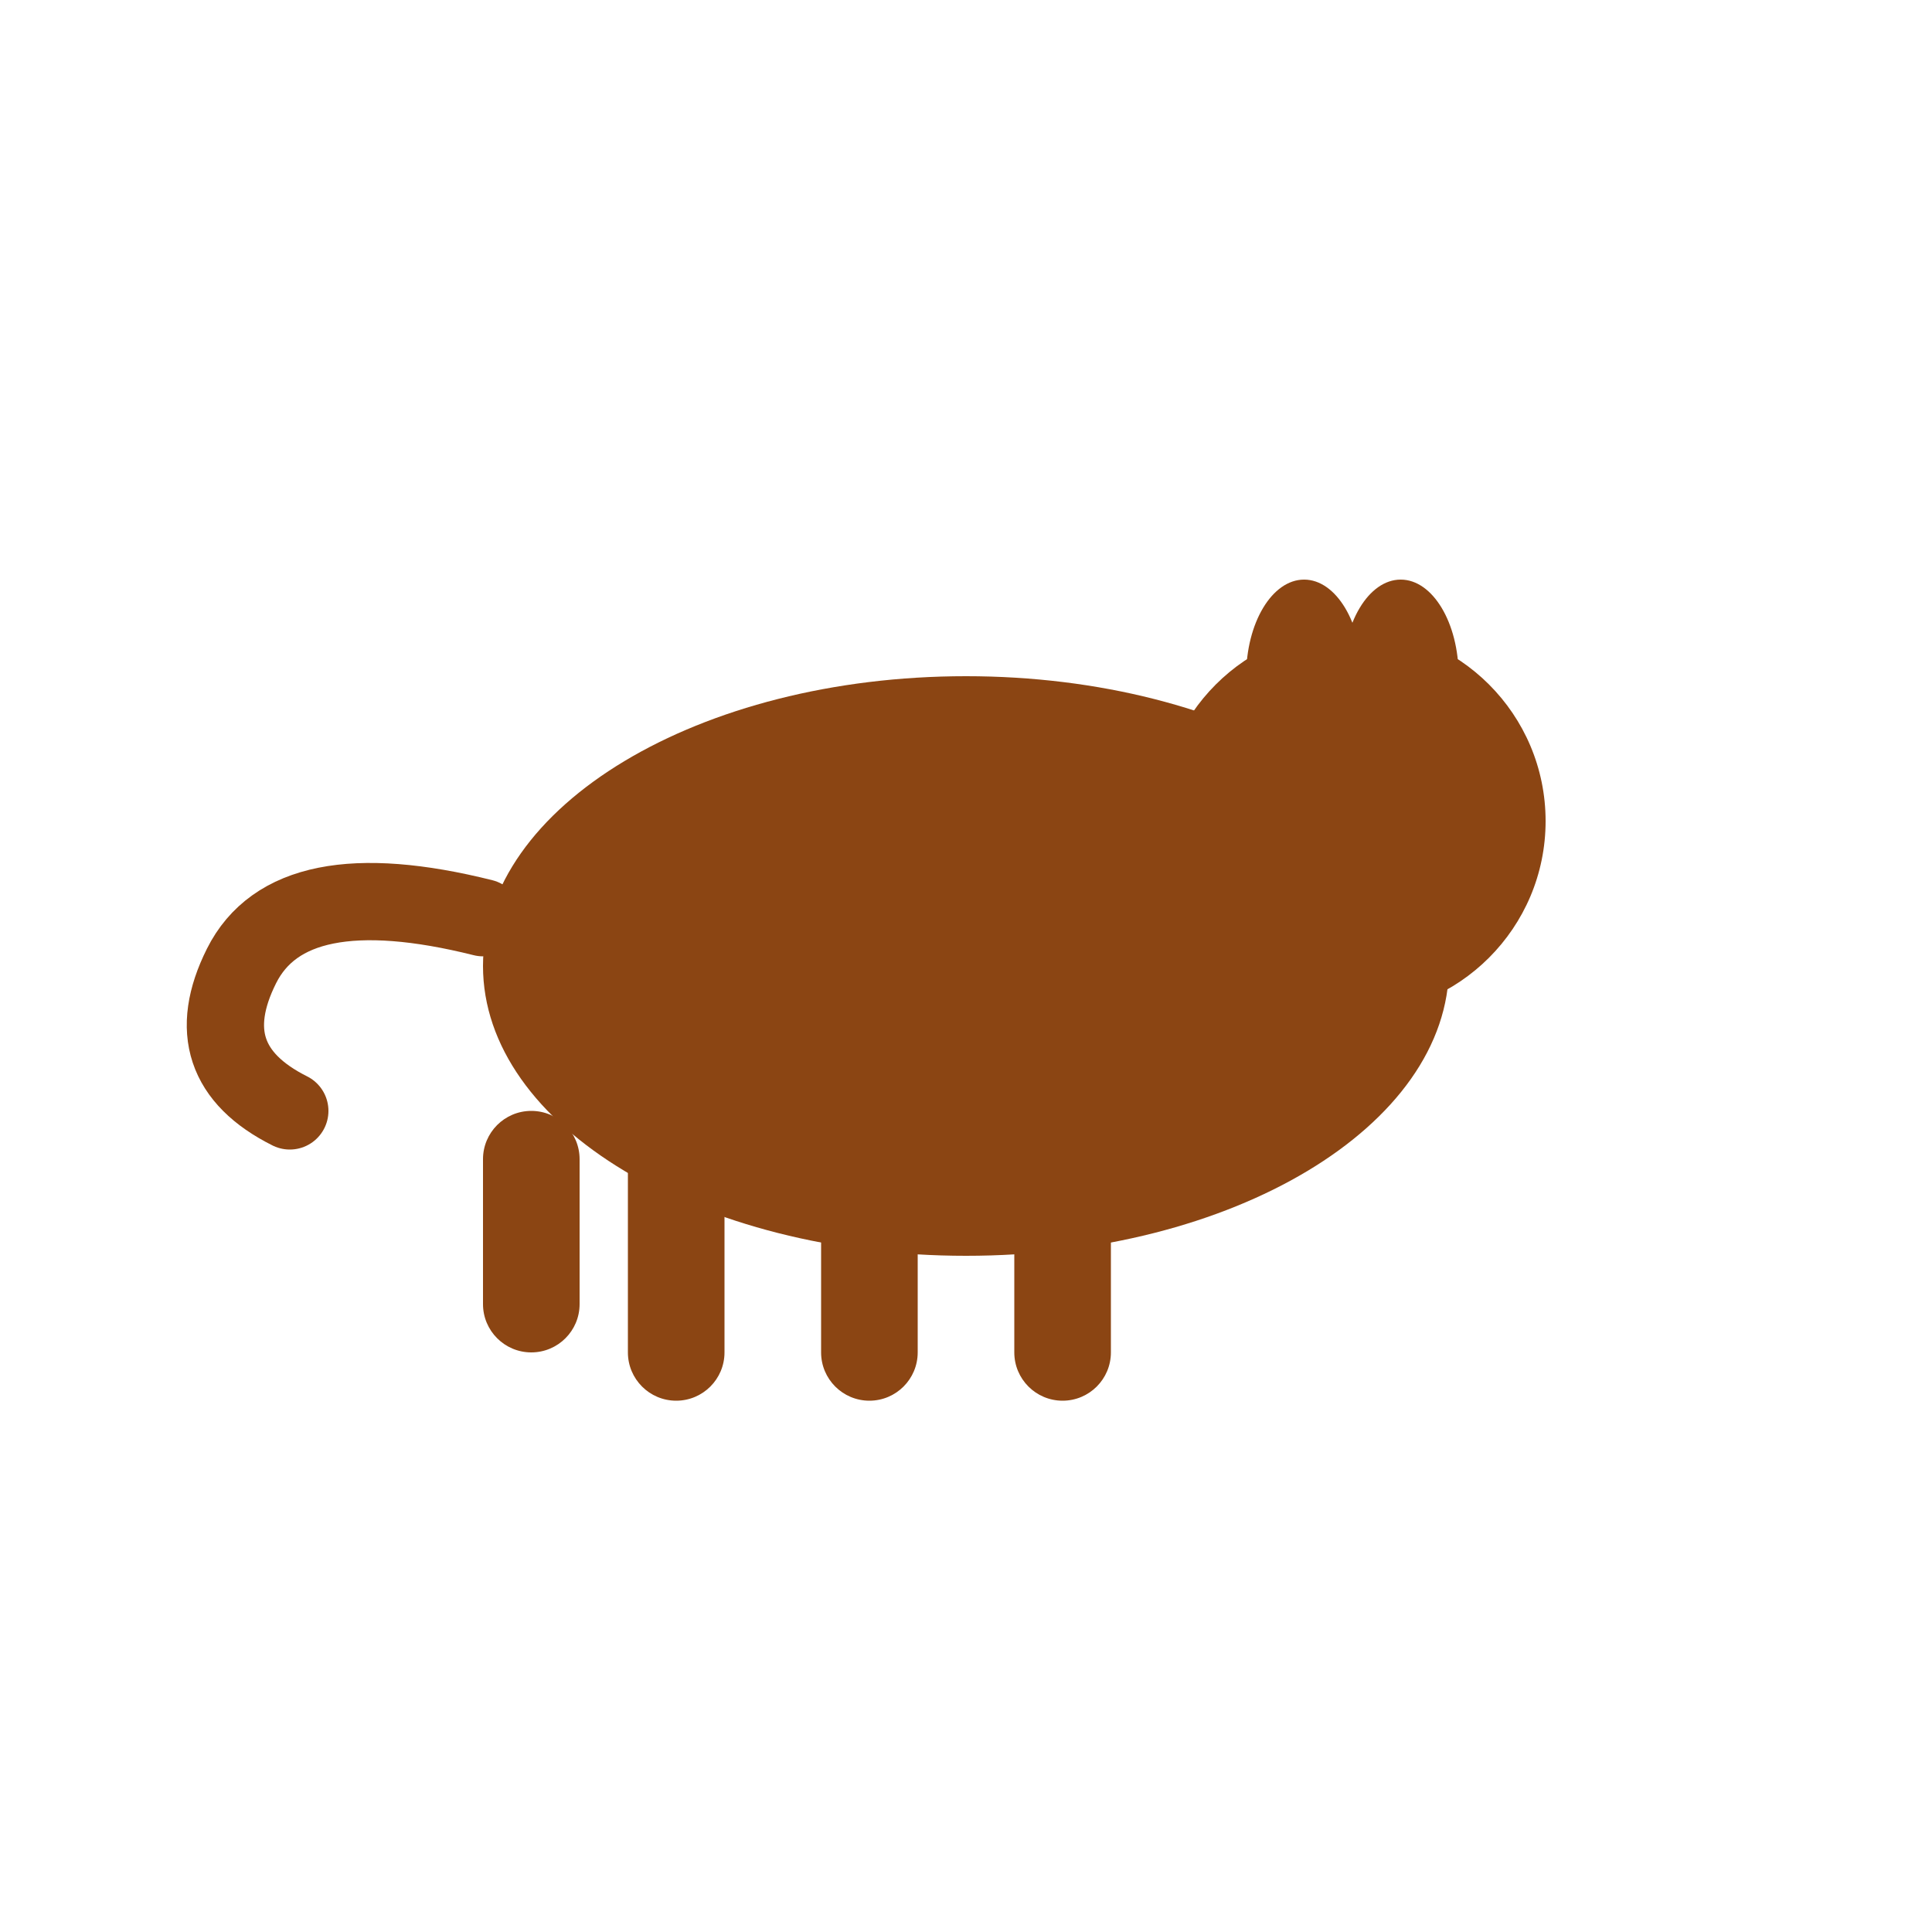
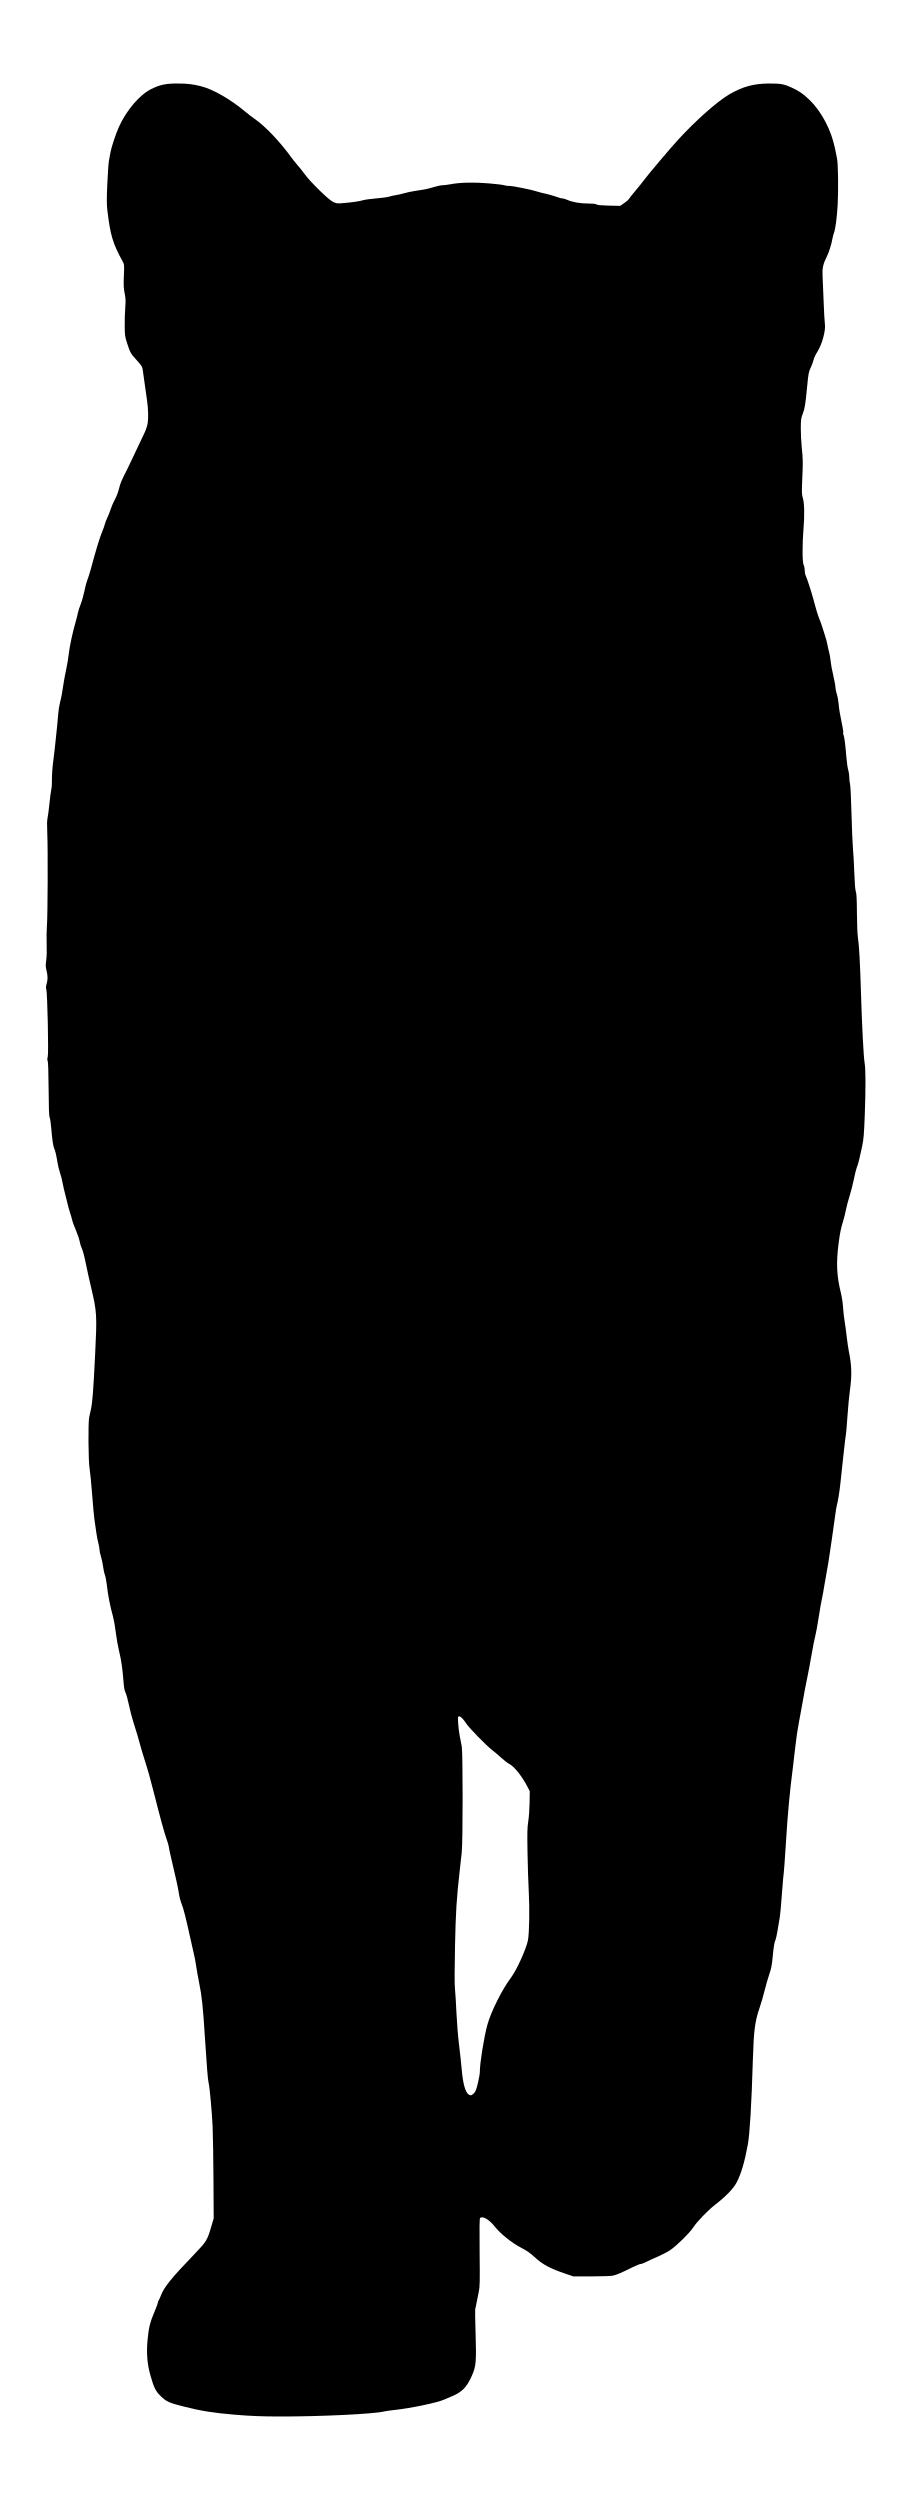
- <svg xmlns="http://www.w3.org/2000/svg" viewBox="0 0 200 200" fill="currentColor">
-   <g fill="#8B4513">
-     <ellipse cx="100" cy="100" rx="50" ry="30" />
-     <circle cx="140" cy="85" r="20" />
-     <ellipse cx="135" cy="70" rx="6" ry="10" />
-     <ellipse cx="145" cy="70" rx="6" ry="10" />
-     <rect x="85" y="115" width="10" height="30" rx="5" />
-     <rect x="105" y="115" width="10" height="30" rx="5" />
-     <rect x="65" y="115" width="10" height="30" rx="5" />
-     <rect x="50" y="115" width="10" height="25" rx="5" />
-     <path d="M 50 95 Q 30 90 25 100 Q 20 110 30 115" stroke="#8B4513" stroke-width="8" fill="none" stroke-linecap="round" />
+ <svg xmlns="http://www.w3.org/2000/svg" version="1.1" id="svg1" width="1248" height="3424" viewBox="0 0 1248 3424">
+   <defs id="defs1" />
+   <g id="g1">
+     <path style="fill:#000000" d="m 321.678,3307.189 c -28.891,-2.406 -45.559,-5.043 -69.047,-10.923 -20.624,-5.164 -24.651,-6.931 -32.02,-14.051 -7.331,-7.083 -9.607,-11.522 -14.342,-27.972 -4.509,-15.664 -5.792,-29.894 -4.31,-47.8 1.434,-17.336 3.5,-25.991 9.582,-40.148 2.551,-5.937 4.637,-11.54 4.637,-12.45 0,-0.911 0.593,-2.543 1.318,-3.628 0.725,-1.085 2.111,-4.108 3.081,-6.719 4.142,-11.149 14.169,-23.462 46.364,-56.938 15.613,-16.234 17.067,-18.628 22.368,-36.816 l 3.351,-11.5 -0.277,-52 c -0.153,-28.6 -0.685,-61.675 -1.183,-73.5 -0.794,-18.849 -4.133,-55.453 -5.467,-59.919 -0.986,-3.302 -2.668,-23.945 -5.086,-62.407 -2.677,-42.595 -4.123,-56.212 -7.984,-75.174 -1.344,-6.6 -3.144,-16.725 -4.001,-22.5 -0.857,-5.775 -1.998,-12.075 -2.536,-14 -0.538,-1.925 -3.934,-17 -7.548,-33.5 -3.976,-18.156 -7.685,-32.566 -9.395,-36.5 -1.553,-3.575 -3.344,-10.1 -3.98,-14.5 -1.104,-7.644 -4.504,-23.234 -11.027,-50.567 -1.65,-6.912 -3.005,-13.437 -3.013,-14.5 -0.007,-1.063 -1.375,-5.758 -3.04,-10.433 -3.179,-8.928 -8.881,-29.694 -16.885,-61.5 -5.234,-20.796 -8.523,-32.474 -13.658,-48.5 -1.851,-5.775 -4.51,-14.775 -5.91,-20 -2.728,-10.184 -3.365,-12.312 -8.971,-30 -2.005,-6.325 -4.792,-17.125 -6.195,-24 -1.403,-6.875 -3.433,-14.235 -4.513,-16.356 -1.361,-2.674 -2.226,-7.272 -2.82,-15 -1.435,-18.651 -3.014,-29.606 -6.002,-41.644 -1.57,-6.325 -3.607,-17.791 -4.527,-25.481 -0.92,-7.69 -2.53,-17.14 -3.578,-21 -4.485,-16.523 -7.091,-29.847 -8.877,-45.38 -0.592,-5.149 -1.726,-10.917 -2.52,-12.818 -0.794,-1.901 -1.88,-6.914 -2.412,-11.139 -0.532,-4.225 -1.887,-10.607 -3.01,-14.182 -1.123,-3.575 -2.053,-8.075 -2.066,-10 -0.013,-1.925 -0.701,-5.731 -1.528,-8.458 -0.827,-2.727 -2.174,-9.927 -2.994,-16 -0.819,-6.073 -1.915,-13.742 -2.434,-17.042 -0.519,-3.3 -1.882,-18.375 -3.027,-33.5 -1.145,-15.125 -2.746,-31.325 -3.558,-36 -1.659,-9.56 -2.045,-62.406 -0.508,-69.5 0.477,-2.2 1.548,-7.15 2.381,-11 2.176,-10.061 3.255,-24.144 5.812,-75.868 2.646,-53.521 2.409,-57.368 -5.659,-91.632 -2.525,-10.725 -5.426,-23.775 -6.446,-29 -2.472,-12.659 -4.883,-21.791 -6.661,-25.231 -0.802,-1.55 -1.932,-5.396 -2.51,-8.544 -0.579,-3.149 -2.991,-10.225 -5.361,-15.725 -2.37,-5.5 -4.601,-11.575 -4.958,-13.5 -0.357,-1.925 -1.696,-6.65 -2.975,-10.5 -1.279,-3.85 -2.776,-9.25 -3.326,-12 -0.55,-2.75 -2.003,-8.6 -3.229,-13 -1.226,-4.4 -2.816,-11.375 -3.534,-15.5 -0.718,-4.125 -2.265,-10.128 -3.438,-13.339 -1.173,-3.212 -2.761,-9.737 -3.529,-14.5 -1.606,-9.96 -3.187,-16.67 -4.511,-19.145 -1.32,-2.466 -2.781,-12.529 -3.967,-27.317 -0.565,-7.041 -1.56,-13.791 -2.213,-15 -0.84,-1.557 -1.257,-12.893 -1.428,-38.865 -0.15,-22.838 -0.631,-37.395 -1.274,-38.597 -0.72,-1.346 -0.692,-3.043 0.095,-5.604 1.349,-4.396 -0.486,-88.566 -2.02,-92.632 -0.647,-1.716 -0.516,-3.912 0.417,-7 1.775,-5.874 1.735,-11.55 -0.133,-18.701 -1.259,-4.82 -1.319,-7.136 -0.36,-13.722 0.696,-4.774 0.94,-13.665 0.614,-22.369 -0.297,-7.945 -0.151,-18.937 0.326,-24.427 1.119,-12.886 1.495,-106.443 0.511,-127.281 -0.509,-10.787 -0.393,-17.573 0.356,-20.829 0.611,-2.656 1.793,-11.656 2.625,-20 0.833,-8.344 1.934,-16.746 2.448,-18.671 0.513,-1.925 0.917,-6.2 0.897,-9.5 -0.061,-10.032 0.597,-20.536 1.88,-30 1.752,-12.93 6.017,-53.42 6.74,-64 0.339,-4.95 1.446,-12.15 2.462,-16 1.868,-7.08 3.125,-13.857 5.101,-27.5 0.597,-4.125 2.136,-12.225 3.418,-18 1.282,-5.775 2.851,-15.225 3.486,-21 1.166,-10.611 5.292,-29.817 9.559,-44.5 1.279,-4.4 2.605,-9.719 2.947,-11.821 0.342,-2.101 2.009,-7.276 3.704,-11.5 1.695,-4.224 4.079,-12.629 5.297,-18.679 1.219,-6.05 3.007,-12.8 3.973,-15 0.967,-2.2 2.858,-8.05 4.203,-13 4.922,-18.115 6.088,-22.239 9.755,-34.5 2.056,-6.875 4.999,-15.461 6.539,-19.081 1.54,-3.619 3.133,-8.119 3.54,-10 0.407,-1.881 1.808,-5.54 3.115,-8.132 1.306,-2.592 3.485,-8.115 4.843,-12.274 1.358,-4.159 3.967,-10.138 5.798,-13.287 1.831,-3.149 4.283,-9.623 5.448,-14.386 1.891,-7.733 3.488,-11.535 11.062,-26.34 1.126,-2.2 3.83,-7.825 6.009,-12.5 7.088,-15.205 13.315,-28.336 17.347,-36.579 2.399,-4.906 4.365,-10.737 5.005,-14.847 1.085,-6.972 0.663,-20.533 -0.967,-31.074 -1.358,-8.777 -5.215,-36.241 -5.858,-41.705 -0.484,-4.118 -1.483,-5.733 -8.01,-12.953 -8.639,-9.557 -8.959,-10.115 -13.287,-23.223 -3.022,-9.152 -3.272,-10.923 -3.387,-24 -0.068,-7.766 0.272,-19.094 0.756,-25.174 0.721,-9.058 0.571,-12.581 -0.834,-19.5 -1.395,-6.875 -1.592,-11.326 -1.057,-23.945 0.634,-14.973 0.578,-15.642 -1.666,-19.684 -13.426,-24.183 -16.994,-36.125 -20.97,-70.2 -0.937,-8.027 -0.952,-16.196 -0.068,-36 0.629,-14.089 1.63,-28.316 2.225,-31.616 0.594,-3.3 1.534,-8.475 2.088,-11.5 1.375,-7.504 7.466,-25.883 11.598,-34.994 10.378,-22.882 28.524,-44.091 44.382,-51.87 12.019,-5.896 19.75,-7.513 35.922,-7.511 13.202,0.002 20.906,0.896 32,3.713 16.664,4.232 40.134,17.663 60.366,34.544 4.474,3.733 10.384,8.309 13.134,10.171 14.196,9.608 34.754,31.214 50.718,53.303 2.045,2.829 5.87,7.585 8.5,10.568 2.63,2.983 6.924,8.383 9.541,12 7.562,10.45 32.259,34.693 38.408,37.701 4.74,2.319 5.947,2.495 13.029,1.901 13.617,-1.142 23.664,-2.57 28.305,-4.024 2.475,-0.775 10.723,-1.913 18.33,-2.528 7.606,-0.616 15.481,-1.698 17.5,-2.405 2.019,-0.707 5.92,-1.591 8.67,-1.964 2.75,-0.373 7.925,-1.534 11.5,-2.578 3.575,-1.045 9.65,-2.383 13.5,-2.975 16.292,-2.504 20.39,-3.34 27.621,-5.634 4.192,-1.33 9.367,-2.418 11.5,-2.418 2.133,-1e-4 7.254,-0.643 11.379,-1.428 12.89,-2.454 31.772,-2.884 52.102,-1.187 10.231,0.854 19.823,2.017 21.315,2.584 1.492,0.567 5.046,1.026 7.898,1.02 4.723,-0.011 31.975,5.667 39.185,8.165 1.65,0.571 5.025,1.431 7.5,1.911 4.45,0.862 16.353,4.322 20.797,6.046 1.263,0.49 3.288,0.901 4.5,0.913 1.212,0.012 4.182,0.92 6.602,2.018 6.803,3.087 17.617,4.959 28.651,4.96 6.706,5.5e-4 10.466,0.417 11.3,1.251 0.859,0.859 6.113,1.362 16.783,1.609 l 15.534,0.359 5.464,-3.763 c 3.005,-2.07 5.908,-4.593 6.451,-5.607 0.543,-1.014 4.696,-6.232 9.229,-11.596 4.533,-5.363 9.336,-11.326 10.674,-13.251 4.078,-5.867 36.847,-44.704 47.632,-56.451 24.497,-26.682 54.204,-52.952 70.383,-62.24 18.463,-10.599 32.924,-14.525 54,-14.662 15.875,-0.103 20.352,0.678 30.645,5.345 10.423,4.726 16.144,8.647 24.692,16.921 16.869,16.329 30.055,41.506 35.232,67.27 0.919,4.574 2.121,10.566 2.67,13.316 1.508,7.541 1.984,43.727 0.836,63.5 -1.045,18.004 -3.137,33.552 -5.195,38.619 -0.643,1.584 -1.504,4.906 -1.913,7.381 -1.147,6.942 -4.77,18.674 -7.361,23.839 -5.634,11.229 -6.774,16.382 -6.174,27.909 0.308,5.914 0.977,22.002 1.486,35.752 0.509,13.75 1.241,26.732 1.625,28.85 1.593,8.771 -3.755,28.712 -10.483,39.086 -2.163,3.335 -4.471,8.314 -5.128,11.064 -0.657,2.75 -2.185,7.025 -3.395,9.5 -3.06,6.262 -3.523,8.532 -5.096,25 -2.516,26.344 -3.368,31.761 -6.078,38.667 -2.395,6.103 -2.691,8.222 -2.772,19.833 -0.05,7.15 0.552,19.3 1.339,27 1.694,16.586 1.73,19.206 0.617,44.196 -0.746,16.744 -0.641,19.875 0.816,24.508 2.163,6.876 2.518,23.838 0.897,42.796 -1.737,20.311 -1.612,45.759 0.24,49 0.786,1.375 1.445,4.66 1.465,7.3 0.019,2.64 0.654,6.015 1.409,7.5 1.464,2.878 7.673,21.707 9.628,29.2 4.068,15.59 6.994,25.251 9.239,30.5 1.411,3.3 3.322,8.7 4.247,12 0.924,3.3 2.502,8.27 3.506,11.045 1.004,2.775 2.358,7.95 3.01,11.5 0.651,3.55 1.777,8.48 2.502,10.955 0.725,2.475 1.584,7.65 1.91,11.5 0.326,3.85 1.935,12.625 3.577,19.5 1.641,6.875 2.99,14.202 2.996,16.282 0.01,2.08 0.863,6.355 1.903,9.5 1.04,3.145 2.183,9.318 2.539,13.718 0.574,7.088 1.487,12.447 5.679,33.328 0.588,2.93 0.833,5.564 0.544,5.853 -0.289,0.289 -0.064,1.716 0.5,3.172 1.19,3.075 2.371,12.385 3.888,30.647 0.594,7.15 1.728,14.993 2.52,17.428 0.792,2.436 1.451,6.936 1.464,10 0.013,3.065 0.491,7.372 1.061,9.572 0.571,2.2 1.449,20.425 1.951,40.5 0.503,20.075 1.398,41.45 1.989,47.5 0.591,6.05 1.434,21.125 1.872,33.5 0.518,14.626 1.253,23.55 2.1,25.5 0.947,2.179 1.35,10.251 1.474,29.5 0.094,14.575 0.68,29.403 1.302,32.952 1.576,8.989 3.047,35.451 4.256,76.548 1.292,43.926 3.599,88.306 4.963,95.5 1.494,7.877 1.58,34.643 0.23,71 -0.99,26.646 -1.554,33.349 -3.663,43.5 -3.362,16.18 -5.426,24.338 -7.176,28.366 -0.804,1.851 -2.559,8.878 -3.9,15.614 -1.34,6.737 -4.051,17.372 -6.024,23.634 -1.973,6.262 -4.253,14.912 -5.067,19.222 -0.814,4.31 -2.557,11.285 -3.873,15.5 -3,9.61 -4.228,15.663 -6.121,30.163 -3.504,26.843 -2.685,44.908 3.084,68 1.305,5.225 2.642,14 2.971,19.5 0.329,5.5 1.249,13.825 2.046,18.5 0.797,4.675 2.139,14.575 2.982,22 0.843,7.425 2.187,16.65 2.987,20.5 3.937,18.946 4.27,33.19 1.26,54 -0.875,6.05 -2.331,21.56 -3.235,34.467 -0.904,12.907 -1.806,23.729 -2.003,24.049 -0.361,0.584 -5.529,46.321 -7.457,65.985 -1.151,11.746 -3.813,28.45 -5.019,31.5 -0.435,1.1 -1.784,9.65 -2.997,19 -1.213,9.35 -2.831,20.893 -3.595,25.651 -0.764,4.758 -2.291,15.108 -3.395,23 -1.103,7.892 -2.663,17.499 -3.467,21.349 -0.803,3.85 -2.416,13.075 -3.584,20.5 -1.168,7.425 -2.733,15.975 -3.479,19 -0.746,3.025 -2.753,14.59 -4.46,25.7 -1.707,11.11 -3.774,22.36 -4.593,25 -0.819,2.64 -3.025,13.8 -4.902,24.8 -1.877,11 -4.803,26.525 -6.501,34.5 -1.698,7.975 -4.416,22.375 -6.04,32 -1.624,9.625 -4.069,22.979 -5.434,29.674 -1.365,6.696 -3.414,20.871 -4.554,31.5 -1.14,10.629 -2.712,24.051 -3.492,29.826 -3.66,27.07 -7.053,63.521 -9.028,97 -1.486,25.185 -3.136,46.665 -4.032,52.5 -0.254,1.65 -1.157,12.9 -2.008,25 -0.851,12.1 -1.999,24.7 -2.551,28 -0.552,3.3 -1.89,11.333 -2.972,17.852 -1.083,6.518 -2.419,12.694 -2.97,13.723 -1.514,2.829 -2.71,10.152 -3.997,24.478 -0.905,10.073 -1.93,15.168 -4.617,22.948 -1.9,5.5 -4.762,15.464 -6.36,22.143 -1.598,6.679 -4.748,17.479 -7,24 -6.186,17.915 -7.839,30.789 -9.029,70.357 -1.865,61.992 -4.246,102.008 -6.931,116.5 -4.501,24.289 -8.998,39.568 -15.187,51.603 -4.375,8.508 -14.828,19.368 -29.692,30.848 -9.865,7.619 -24.96,23.291 -29.906,31.049 -4.721,7.407 -23.093,25.438 -31.741,31.153 -3.85,2.544 -11.5,6.527 -17,8.851 -5.5,2.324 -12.475,5.522 -15.5,7.109 -3.025,1.586 -6.467,2.885 -7.648,2.886 -1.182,0 -6.132,1.981 -11,4.399 -16.262,8.078 -22.359,10.656 -27.511,11.633 -2.812,0.533 -16.062,0.97 -29.443,0.97 h -24.329 l -11.784,-4.005 c -19.855,-6.748 -30.511,-12.477 -40.602,-21.826 -6.722,-6.228 -11.299,-9.429 -19.484,-13.629 -12.134,-6.226 -27.76,-18.741 -35.272,-28.25 -8.076,-10.223 -17.195,-15.62 -20.615,-12.201 -0.768,0.768 -0.942,14.691 -0.593,47.25 0.435,40.458 0.292,47.088 -1.156,53.661 -0.909,4.125 -2.288,11 -3.066,15.278 -0.777,4.278 -1.613,8.103 -1.858,8.5 -0.244,0.397 -0.01,15.146 0.53,32.775 1.201,39.516 0.682,45.505 -5.064,58.452 -7.128,16.06 -13.553,22.576 -28.105,28.506 -3.575,1.457 -7.85,3.286 -9.5,4.065 -9.02,4.258 -46.73,12.157 -69,14.454 -5.5,0.567 -11.575,1.443 -13.5,1.947 -13.264,3.47 -88.958,7.087 -144.5,6.905 -24.085,-0.079 -38.926,-0.681 -60,-2.436 z m 327.413,-440.204 c 2.161,-2.161 3.336,-5.178 5.423,-13.924 1.465,-6.141 2.654,-12.887 2.642,-14.991 -0.071,-11.932 5.844,-48.86 10.463,-65.326 5.069,-18.069 20.448,-48.63 32.484,-64.553 7.519,-9.946 20.858,-39.482 23.009,-50.947 1.813,-9.663 2.376,-43.291 1.105,-66 -0.646,-11.55 -1.429,-35.869 -1.74,-54.043 -0.467,-27.331 -0.293,-34.678 1.008,-42.5 0.865,-5.201 1.689,-16.657 1.831,-25.457 l 0.259,-16 -3.092,-6 c -7.224,-14.019 -18.061,-27.739 -24.553,-31.085 -2.611,-1.346 -7.786,-5.28 -11.5,-8.742 -3.713,-3.462 -9.452,-8.351 -12.752,-10.863 -7.492,-5.703 -30.992,-29.788 -34.947,-35.817 -4.32,-6.585 -7.674,-9.993 -9.836,-9.993 -1.778,0 -1.875,0.636 -1.402,9.25 0.279,5.088 1.216,12.85 2.083,17.25 0.867,4.4 2.137,10.925 2.822,14.5 1.623,8.468 1.614,130.669 -0.01,145.5 -0.602,5.5 -1.781,16.075 -2.618,23.5 -4.524,40.108 -5.567,56.664 -6.58,104.48 -0.696,32.824 -0.708,52.285 -0.039,59 0.55,5.511 1.458,20.37 2.019,33.02 0.561,12.65 2.135,32 3.498,43 1.363,11 2.951,25.625 3.53,32.5 2.107,25.019 6.195,36.818 12.808,36.97 0.73,0.017 2.568,-1.211 4.086,-2.728 z" id="path1" />
  </g>
</svg>
